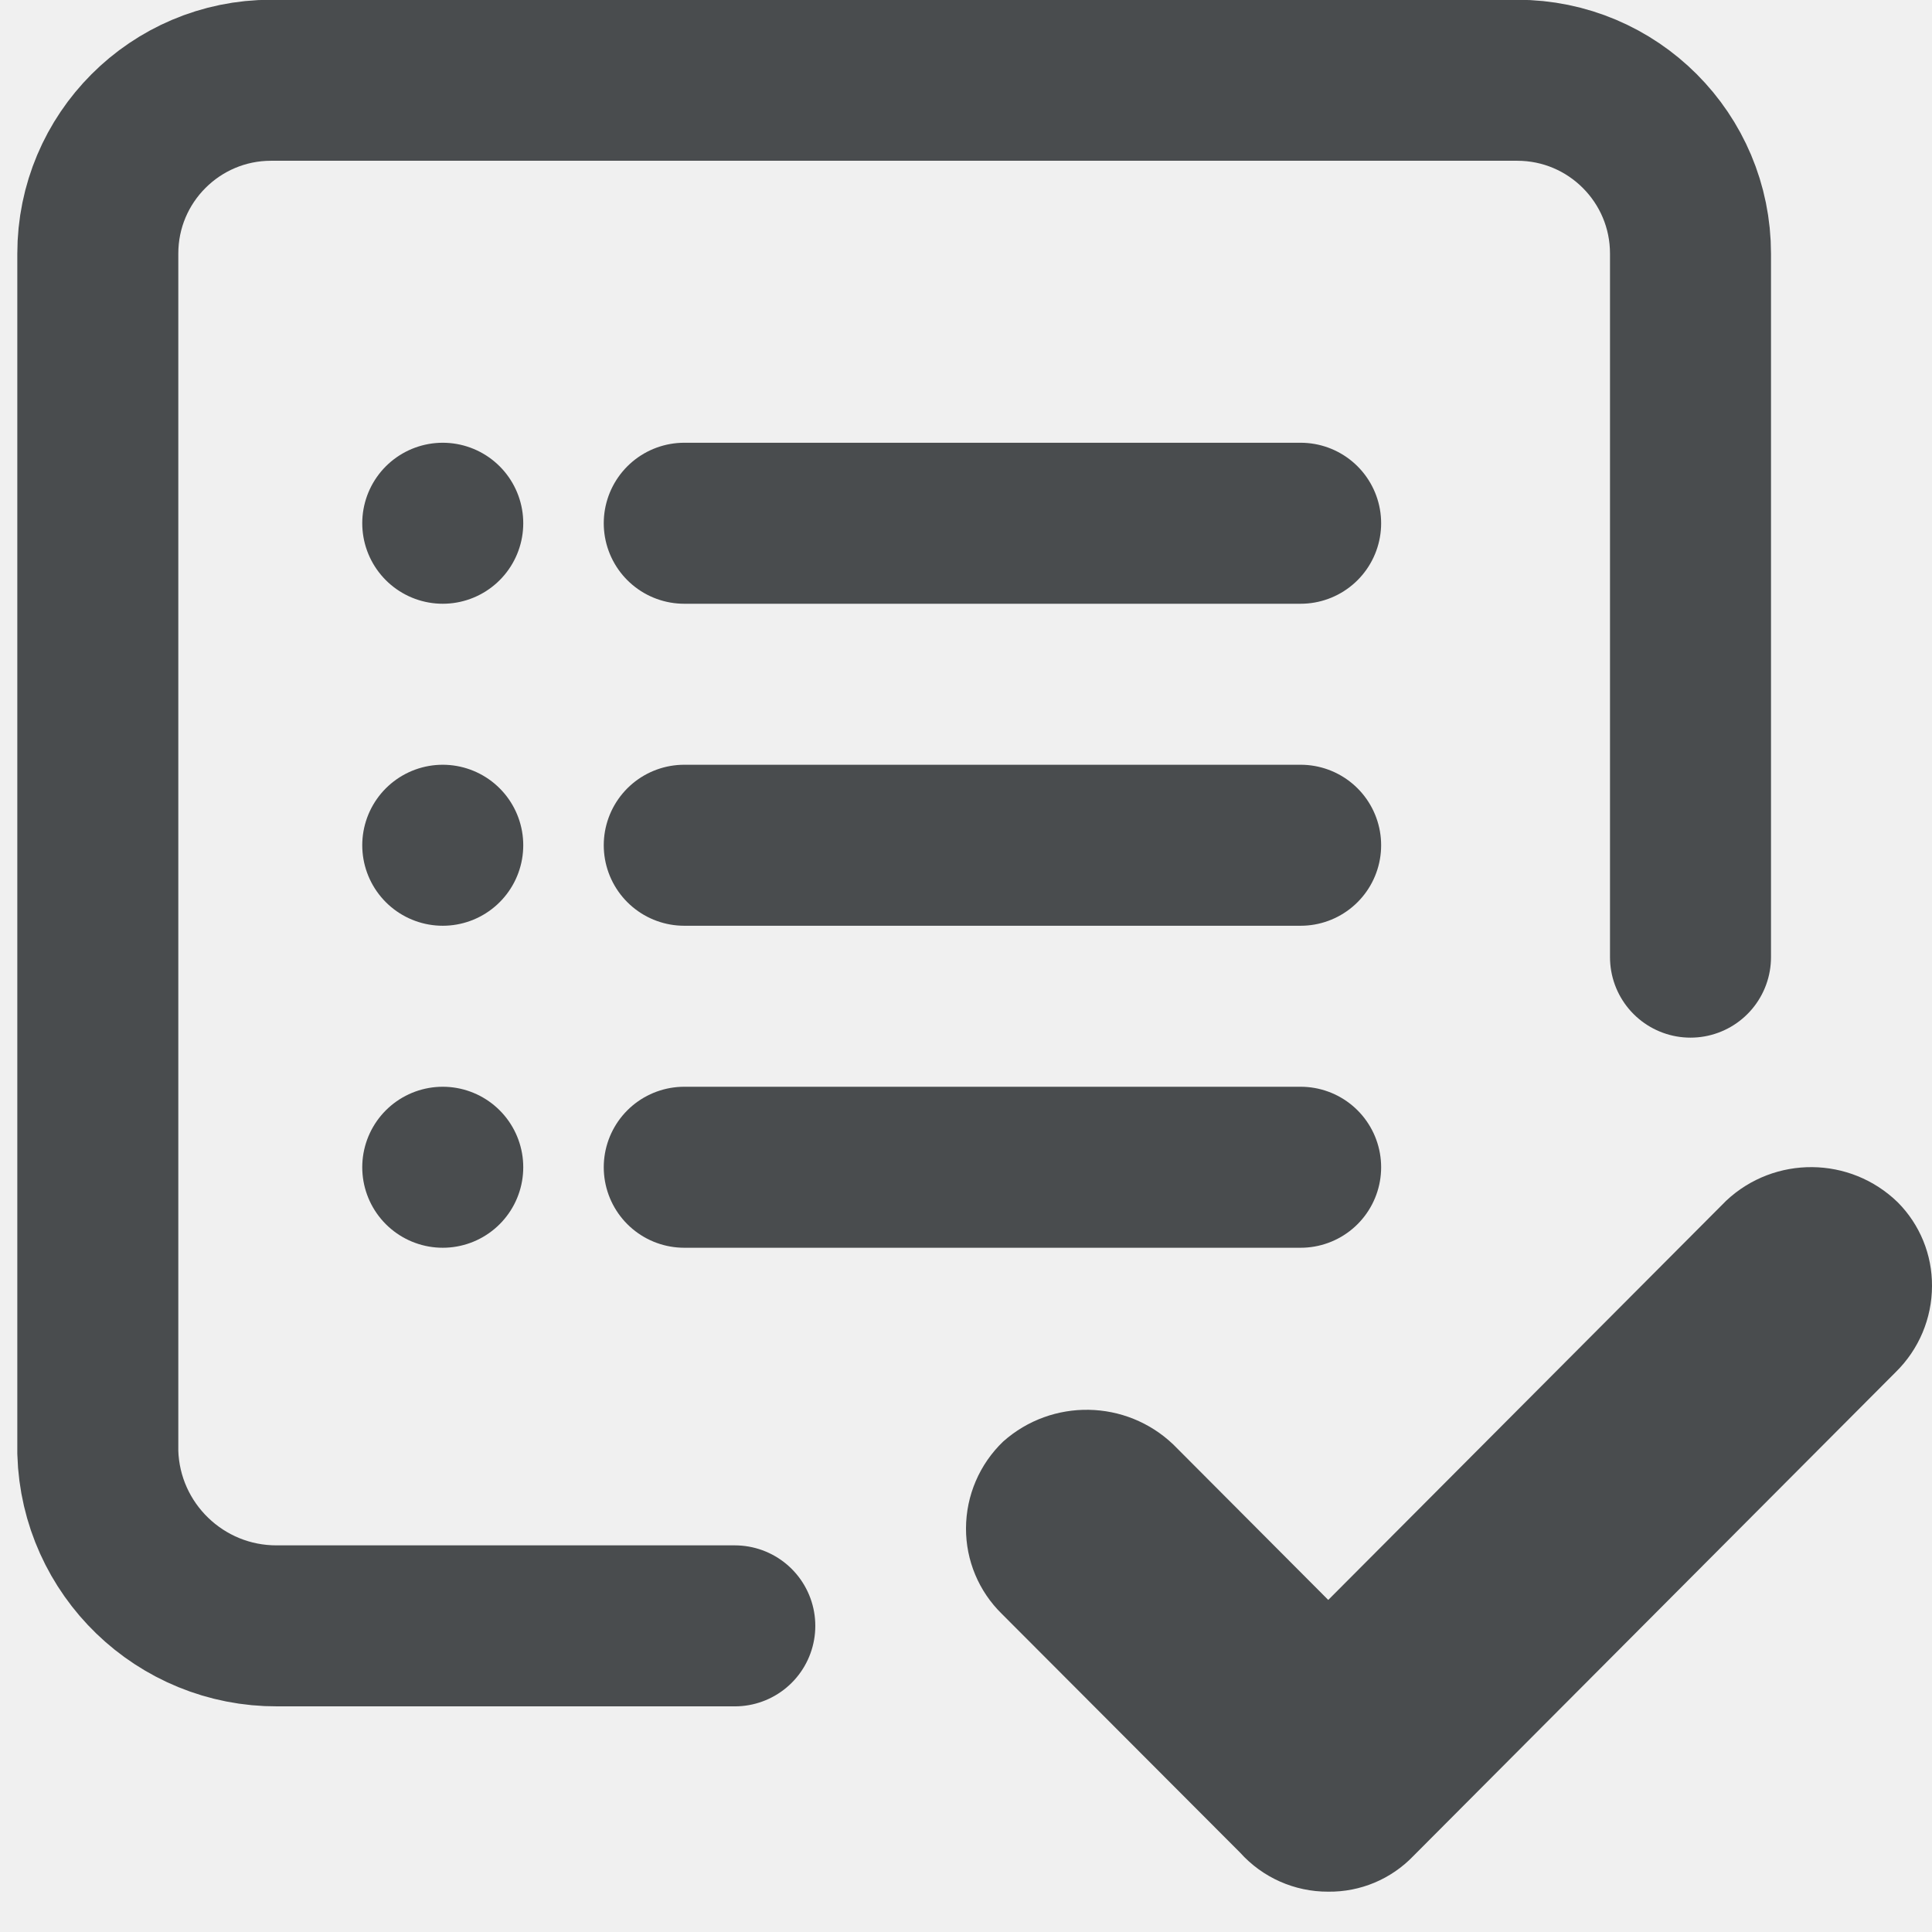
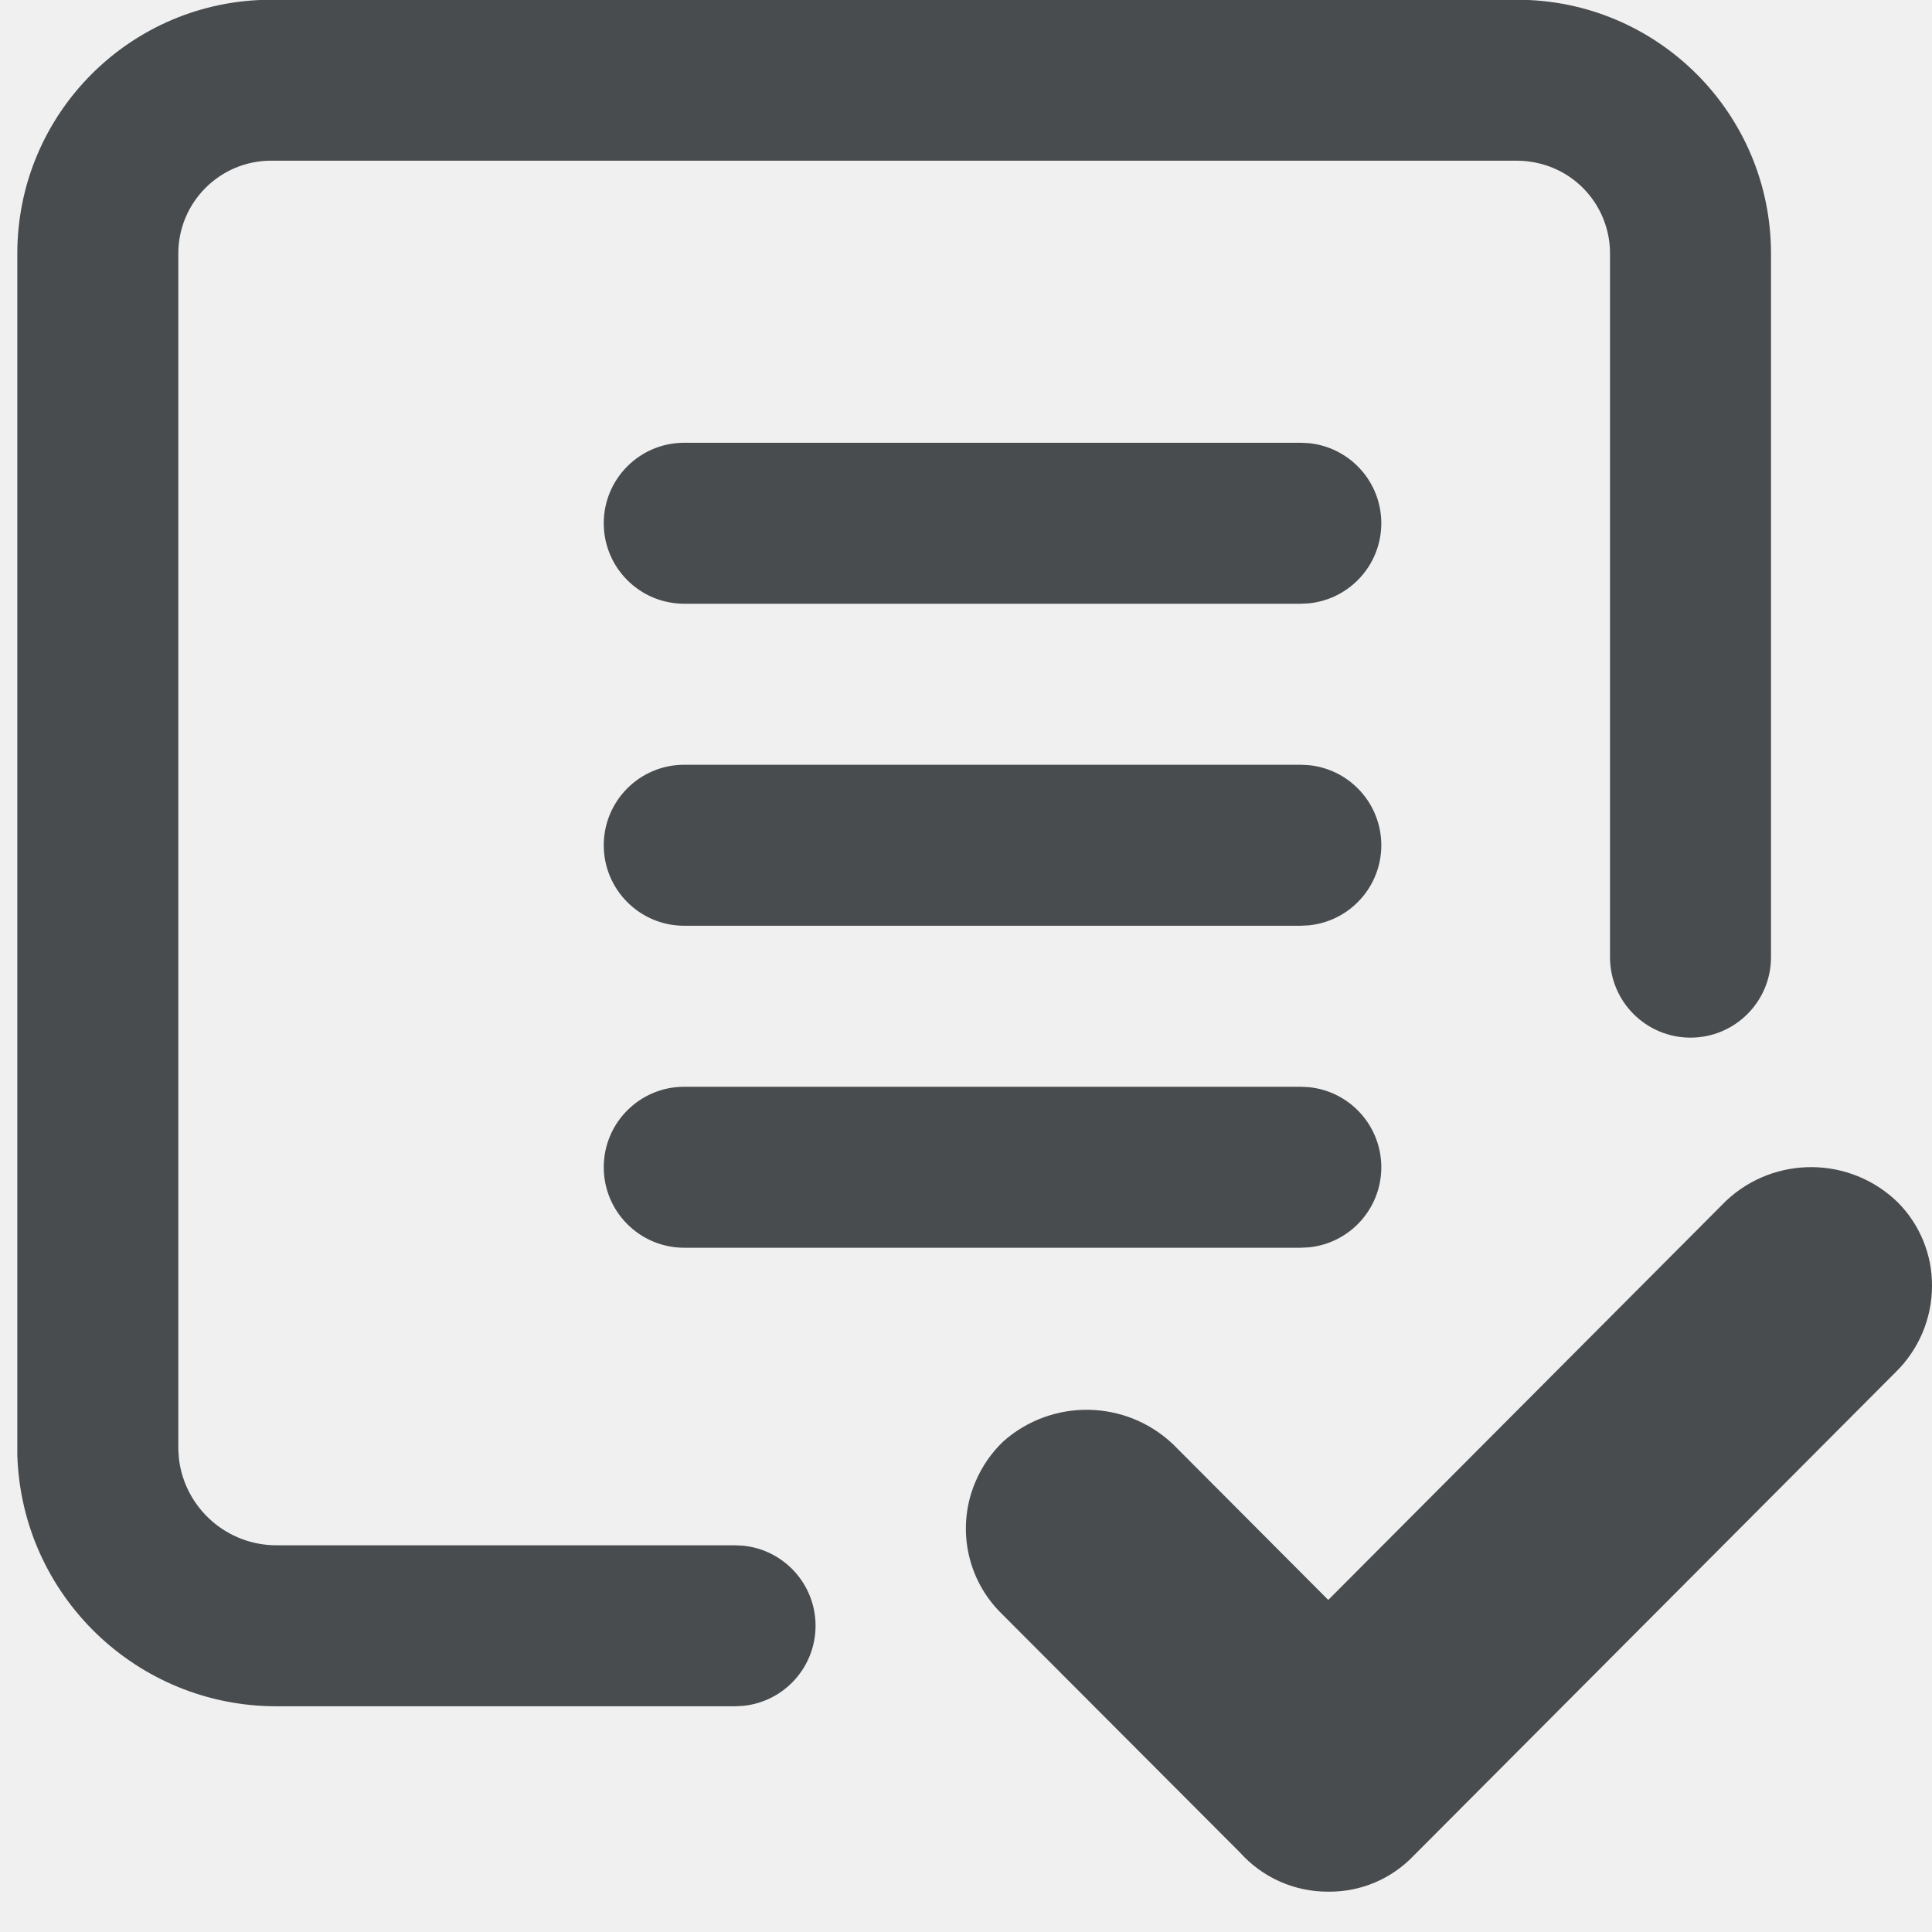
<svg xmlns="http://www.w3.org/2000/svg" width="24" height="24" viewBox="0 0 24 24">
-   <g fill="none" stroke="#494c4e" stroke-linecap="round" stroke-width="2">
-     <path d="M8.5 14.5h7.657" />
-     <path d="M8.5 10.5h7.657" />
-     <path d="M8.5 6.5h7.657" />
-     <path d="M5.5 14.5h0" />
-     <path d="M5.5 10.5h0" />
-     <path d="M5.5 6.5h0" />
+   <g fill="#494c4e" clip-path="url(#a)">
+     <path d="m16.157 13.5.102.005a1 1 0 0 1 0 1.99l-.102.005H8.5a1 1 0 1 1 0-2zM16.157 9.5l.102.005a1 1 0 0 1 0 1.99l-.102.005H8.5a1 1 0 1 1 0-2zM16.157 5.5l.102.005a1 1 0 0 1 0 1.99l-.102.005H8.5a1 1 0 0 1 0-2z" />
+     <path d="M20 11.89V3.15a1.15 1.15 0 0 0-.712-1.066 1.2 1.2 0 0 0-.441-.088H3.367a1.154 1.154 0 0 0-1.152 1.154v14.863l.009.118a1.22 1.22 0 0 0 1.216 1.065h5.688l.103.005a1 1 0 0 1 0 1.99l-.103.005H3.443a3.22 3.22 0 0 1-3.228-3.123V3.152A3.153 3.153 0 0 1 3.366-.003h15.48A3.153 3.153 0 0 1 22 3.152v8.738a1 1 0 0 1-2 0" />
+     <path d="M16.5 23.499a1.46 1.46 0 0 1-1.094-.484l-2.963-2.969a1.48 1.48 0 0 1-.322-1.647 1.5 1.5 0 0 1 .341-.492 1.56 1.56 0 0 1 2.113.037l1.925 1.931 4.943-4.959a1.543 1.543 0 0 1 2.132.02 1.46 1.46 0 0 1 .425 1.04 1.5 1.5 0 0 1-.45 1.068l-5.993 6.012a1.44 1.44 0 0 1-1.057.443" />
  </g>
-   <path fill="none" stroke="#494c4e" stroke-linecap="round" stroke-width="2" d="M9.128 20.197H3.444a2.22 2.22 0 01-2.229-2.153V3.152A2.153 2.153 0 013.367.997h15.48A2.153 2.153 0 0121 3.152v8.738" />
-   <path fill="#494c4e" d="M16.5 23.499a1.464 1.464 0 01-1.094-.484l-2.963-2.969A1.479 1.479 0 0112 18.985a1.5 1.5 0 01.462-1.078 1.56 1.56 0 012.113.037l1.925 1.931 4.943-4.959a1.543 1.543 0 012.132.02 1.461 1.461 0 01.425 1.04 1.5 1.5 0 01-.45 1.068l-5.993 6.012a1.44 1.44 0 01-1.057.443z" />
+   <defs>
+     <clipPath id="a">
+       <path fill="#fff" d="M0 0h24v24H0z" />
+     </clipPath>
+   </defs>
</svg>
